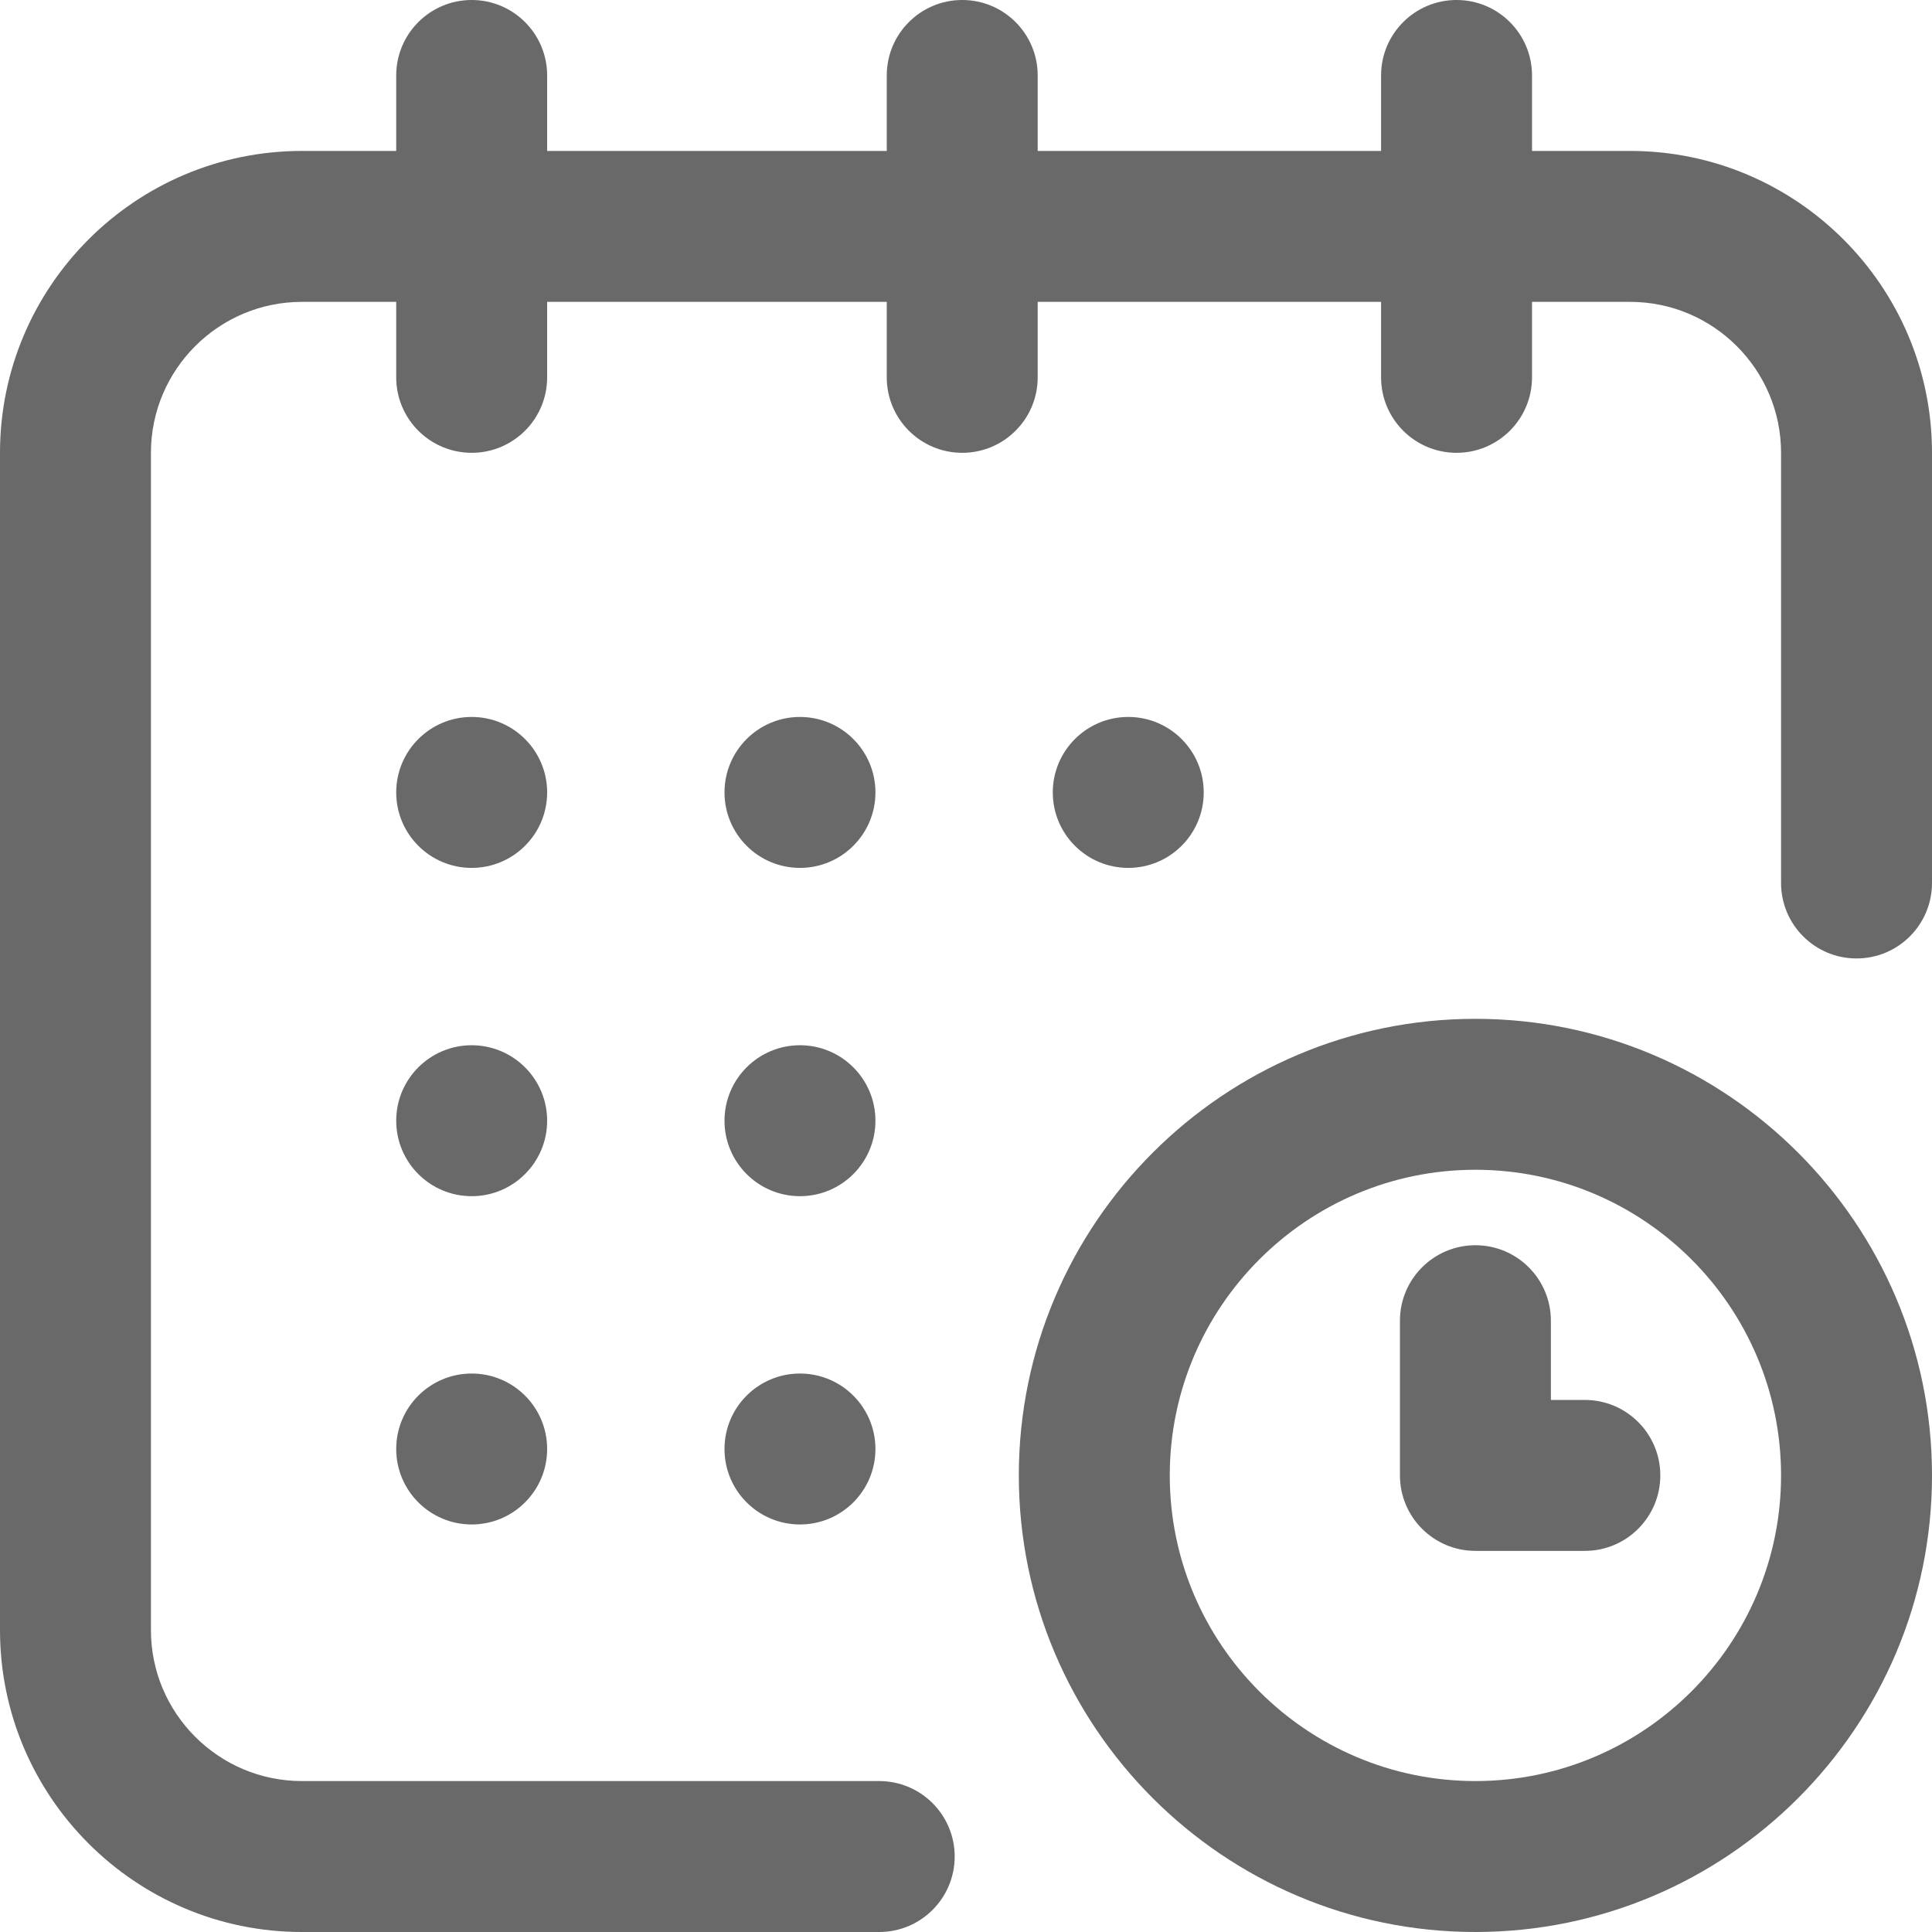
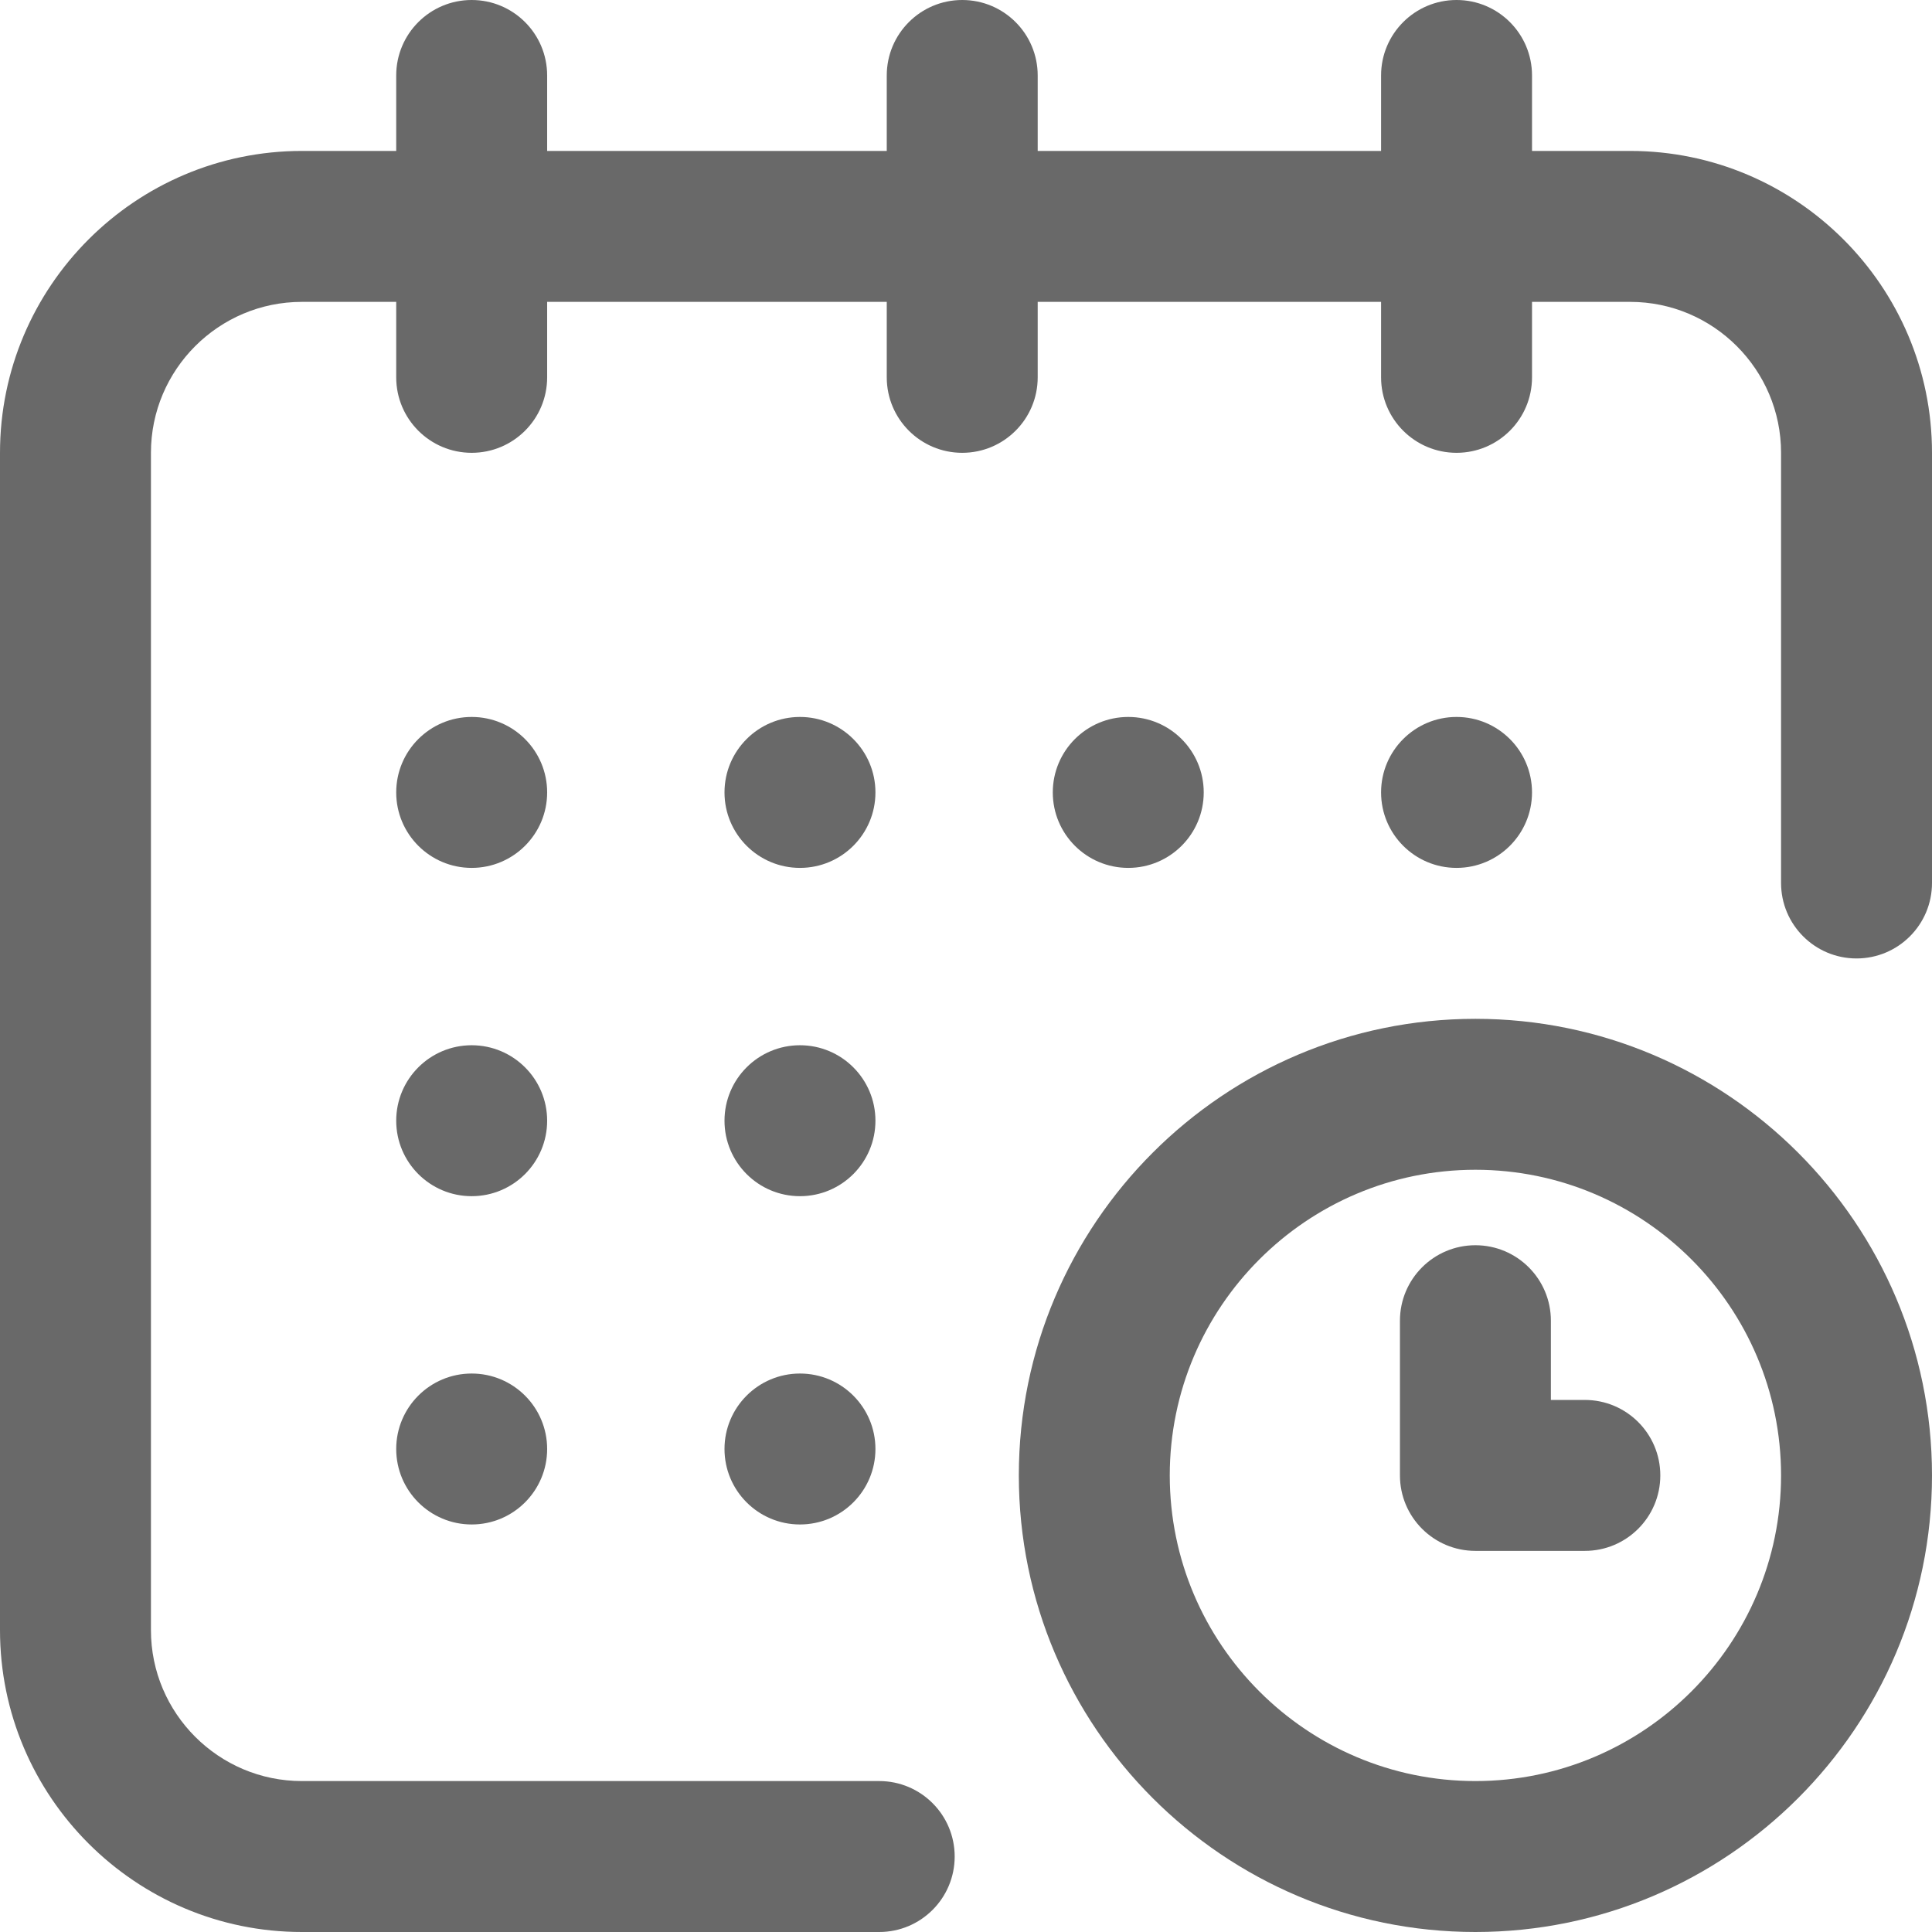
<svg xmlns="http://www.w3.org/2000/svg" version="1.1" id="Capa_1" x="0px" y="0px" viewBox="0 0 512 512" style="enable-background:new 0 0 512 512;" xml:space="preserve">
  <style>
	 circle, path {
		 fill: #696969;		 
	 }
	 </style>
  <g>
    <g>
      <g>
-         <circl cx="386" cy="210" r="20" />
+         <circle cx="386" cy="210" r="20" />
        <path d="M432,40h-26V20c0-11.046-8.954-20-20-20c-11.046,0-20,8.954-20,20v20h-91V20c0-11.046-8.954-20-20-20     c-11.046,0-20,8.954-20,20v20h-90V20c0-11.046-8.954-20-20-20s-20,8.954-20,20v20H80C35.888,40,0,75.888,0,120v312     c0,44.112,35.888,80,80,80h153c11.046,0,20-8.954,20-20c0-11.046-8.954-20-20-20H80c-22.056,0-40-17.944-40-40V120     c0-22.056,17.944-40,40-40h25v20c0,11.046,8.954,20,20,20s20-8.954,20-20V80h90v20c0,11.046,8.954,20,20,20s20-8.954,20-20V80h91     v20c0,11.046,8.954,20,20,20c11.046,0,20-8.954,20-20V80h26c22.056,0,40,17.944,40,40v114c0,11.046,8.954,20,20,20     c11.046,0,20-8.954,20-20V120C512,75.888,476.112,40,432,40z" />
        <path d="M391,270c-66.72,0-121,54.28-121,121s54.28,121,121,121s121-54.28,121-121S457.72,270,391,270z M391,472     c-44.663,0-81-36.336-81-81s36.337-81,81-81c44.663,0,81,36.336,81,81S435.663,472,391,472z" />
        <path d="M420,371h-9v-21c0-11.046-8.954-20-20-20c-11.046,0-20,8.954-20,20v41c0,11.046,8.954,20,20,20h29     c11.046,0,20-8.954,20-20C440,379.954,431.046,371,420,371z" />
        <circle cx="299" cy="210" r="20" />
        <circle cx="212" cy="297" r="20" />
        <circle cx="125" cy="210" r="20" />
        <circle cx="125" cy="297" r="20" />
        <circle cx="125" cy="384" r="20" />
        <circle cx="212" cy="384" r="20" />
        <circle cx="212" cy="210" r="20" />
      </g>
    </g>
  </g>
  <g>
</g>
  <g>
</g>
  <g>
</g>
  <g>
</g>
  <g>
</g>
  <g>
</g>
  <g>
</g>
  <g>
</g>
  <g>
</g>
  <g>
</g>
  <g>
</g>
  <g>
</g>
  <g>
</g>
  <g>
</g>
  <g>
</g>
</svg>
